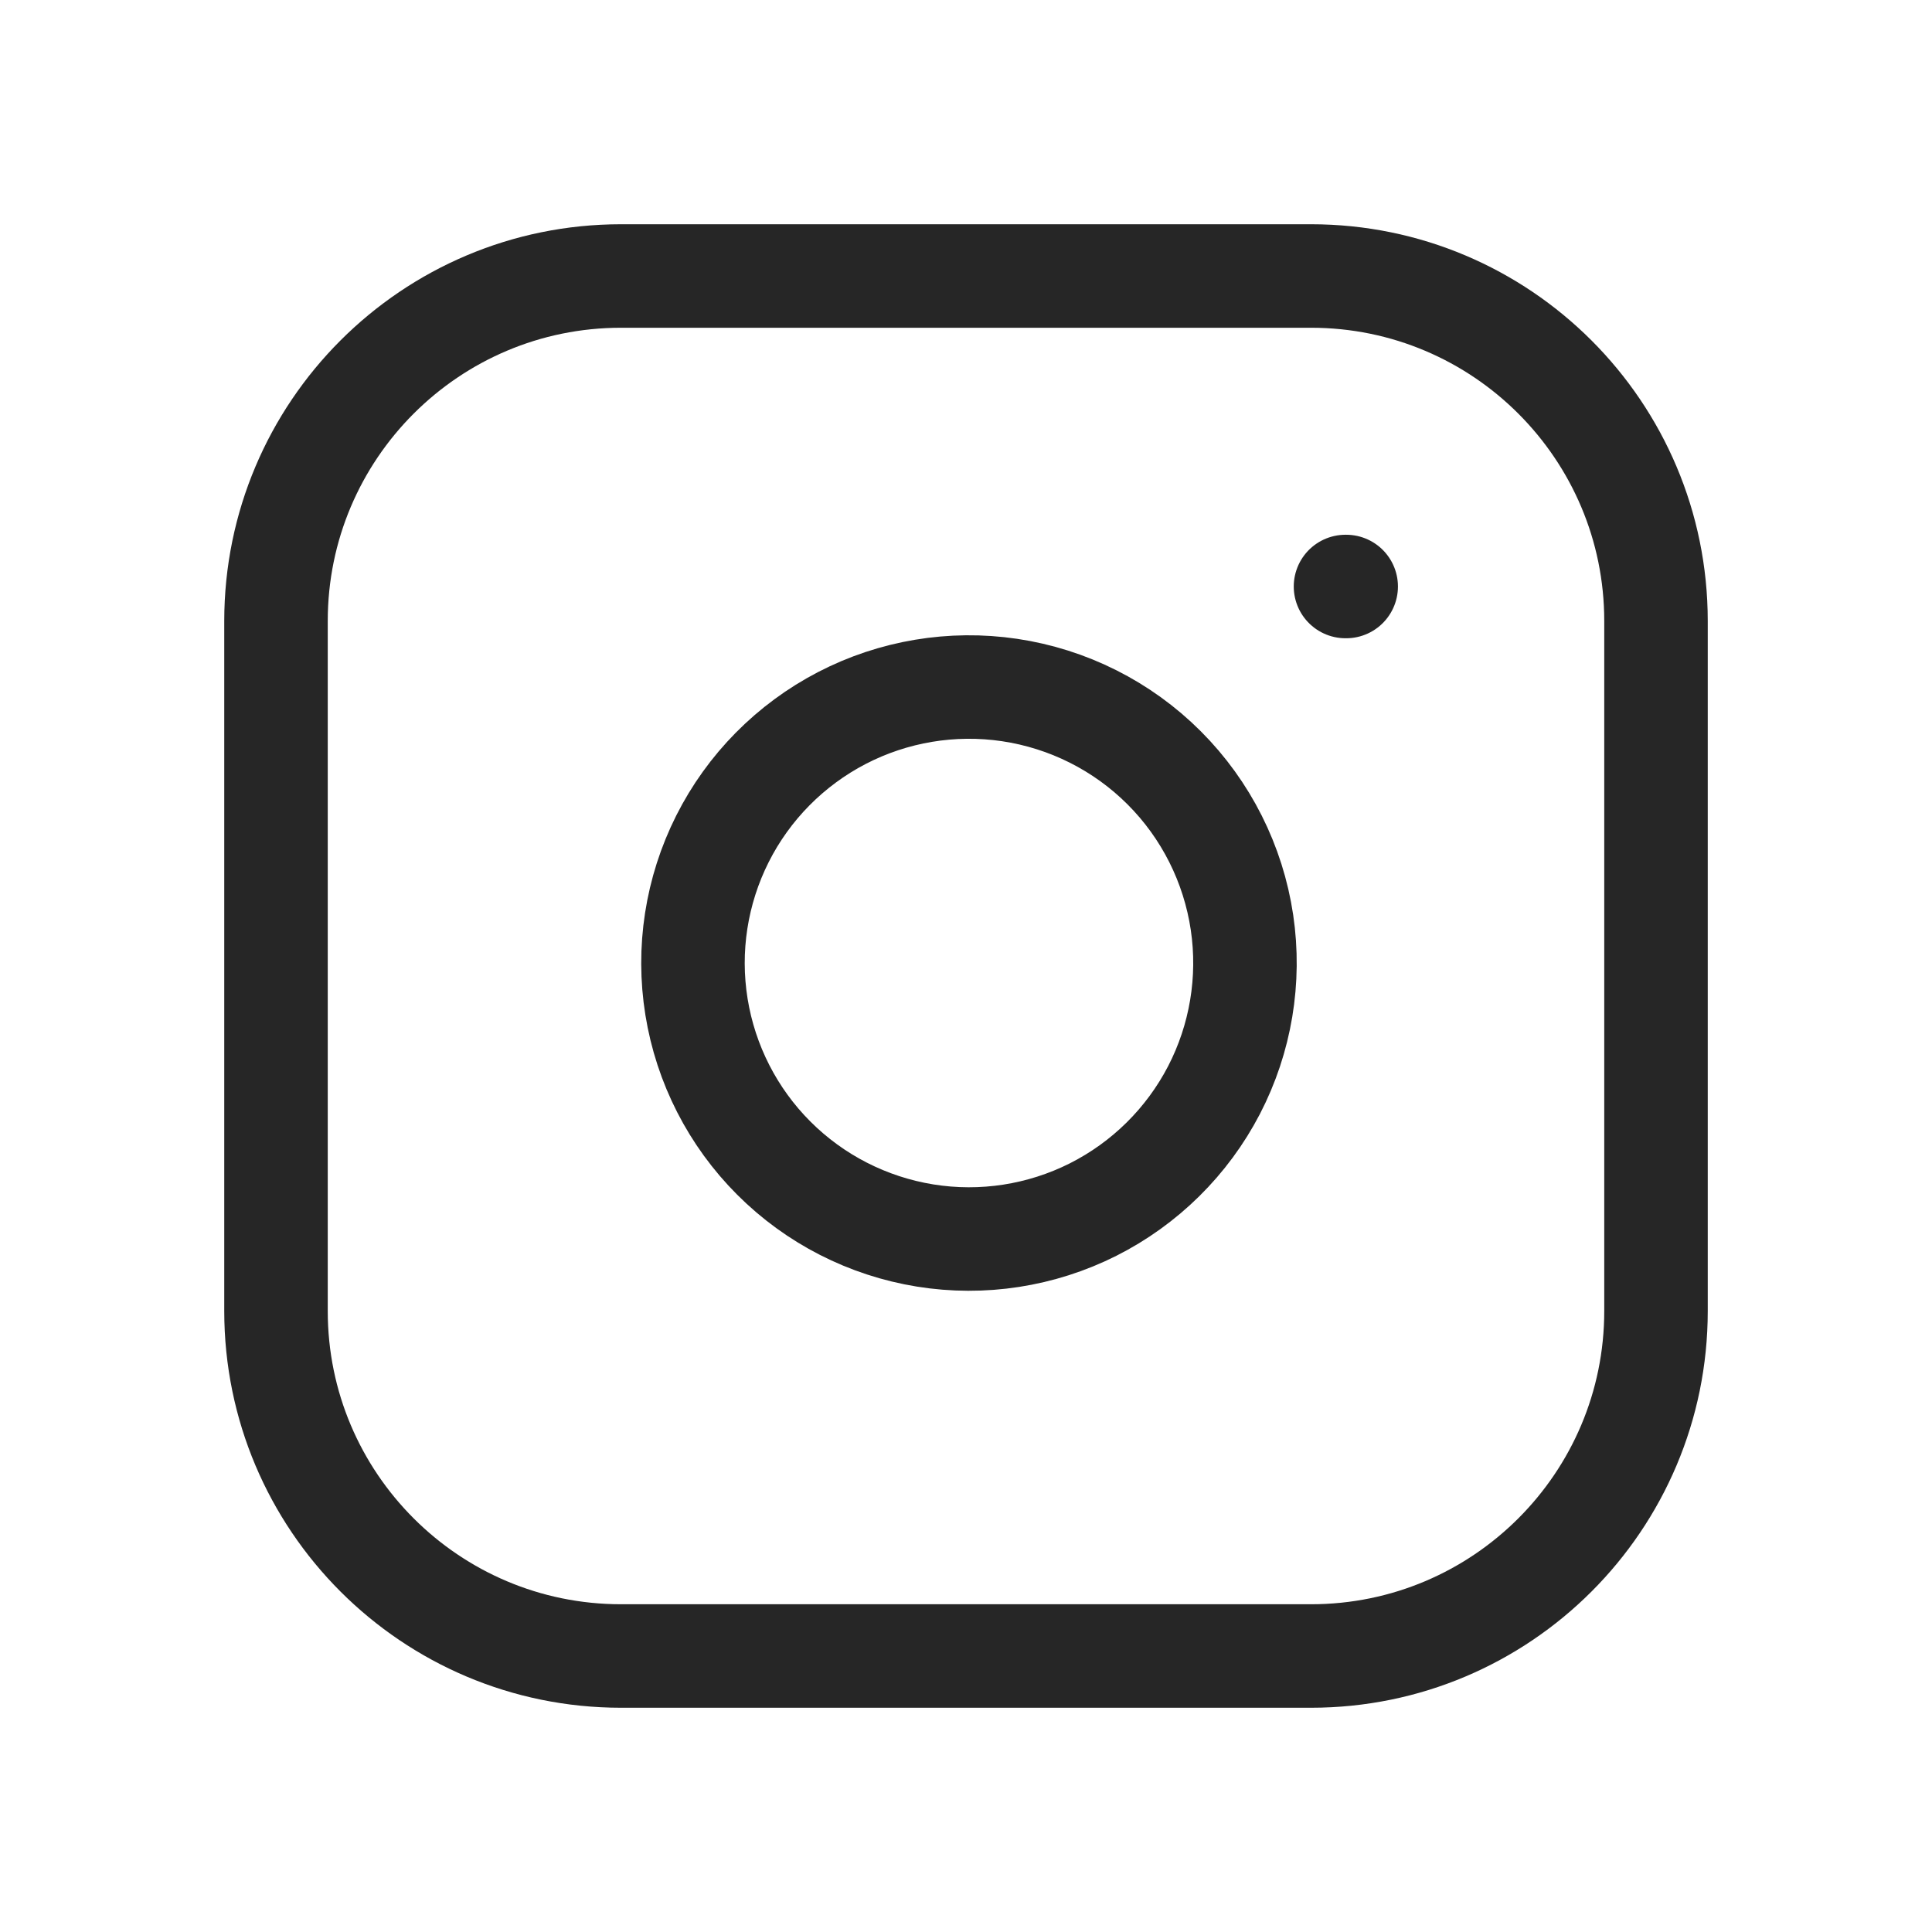
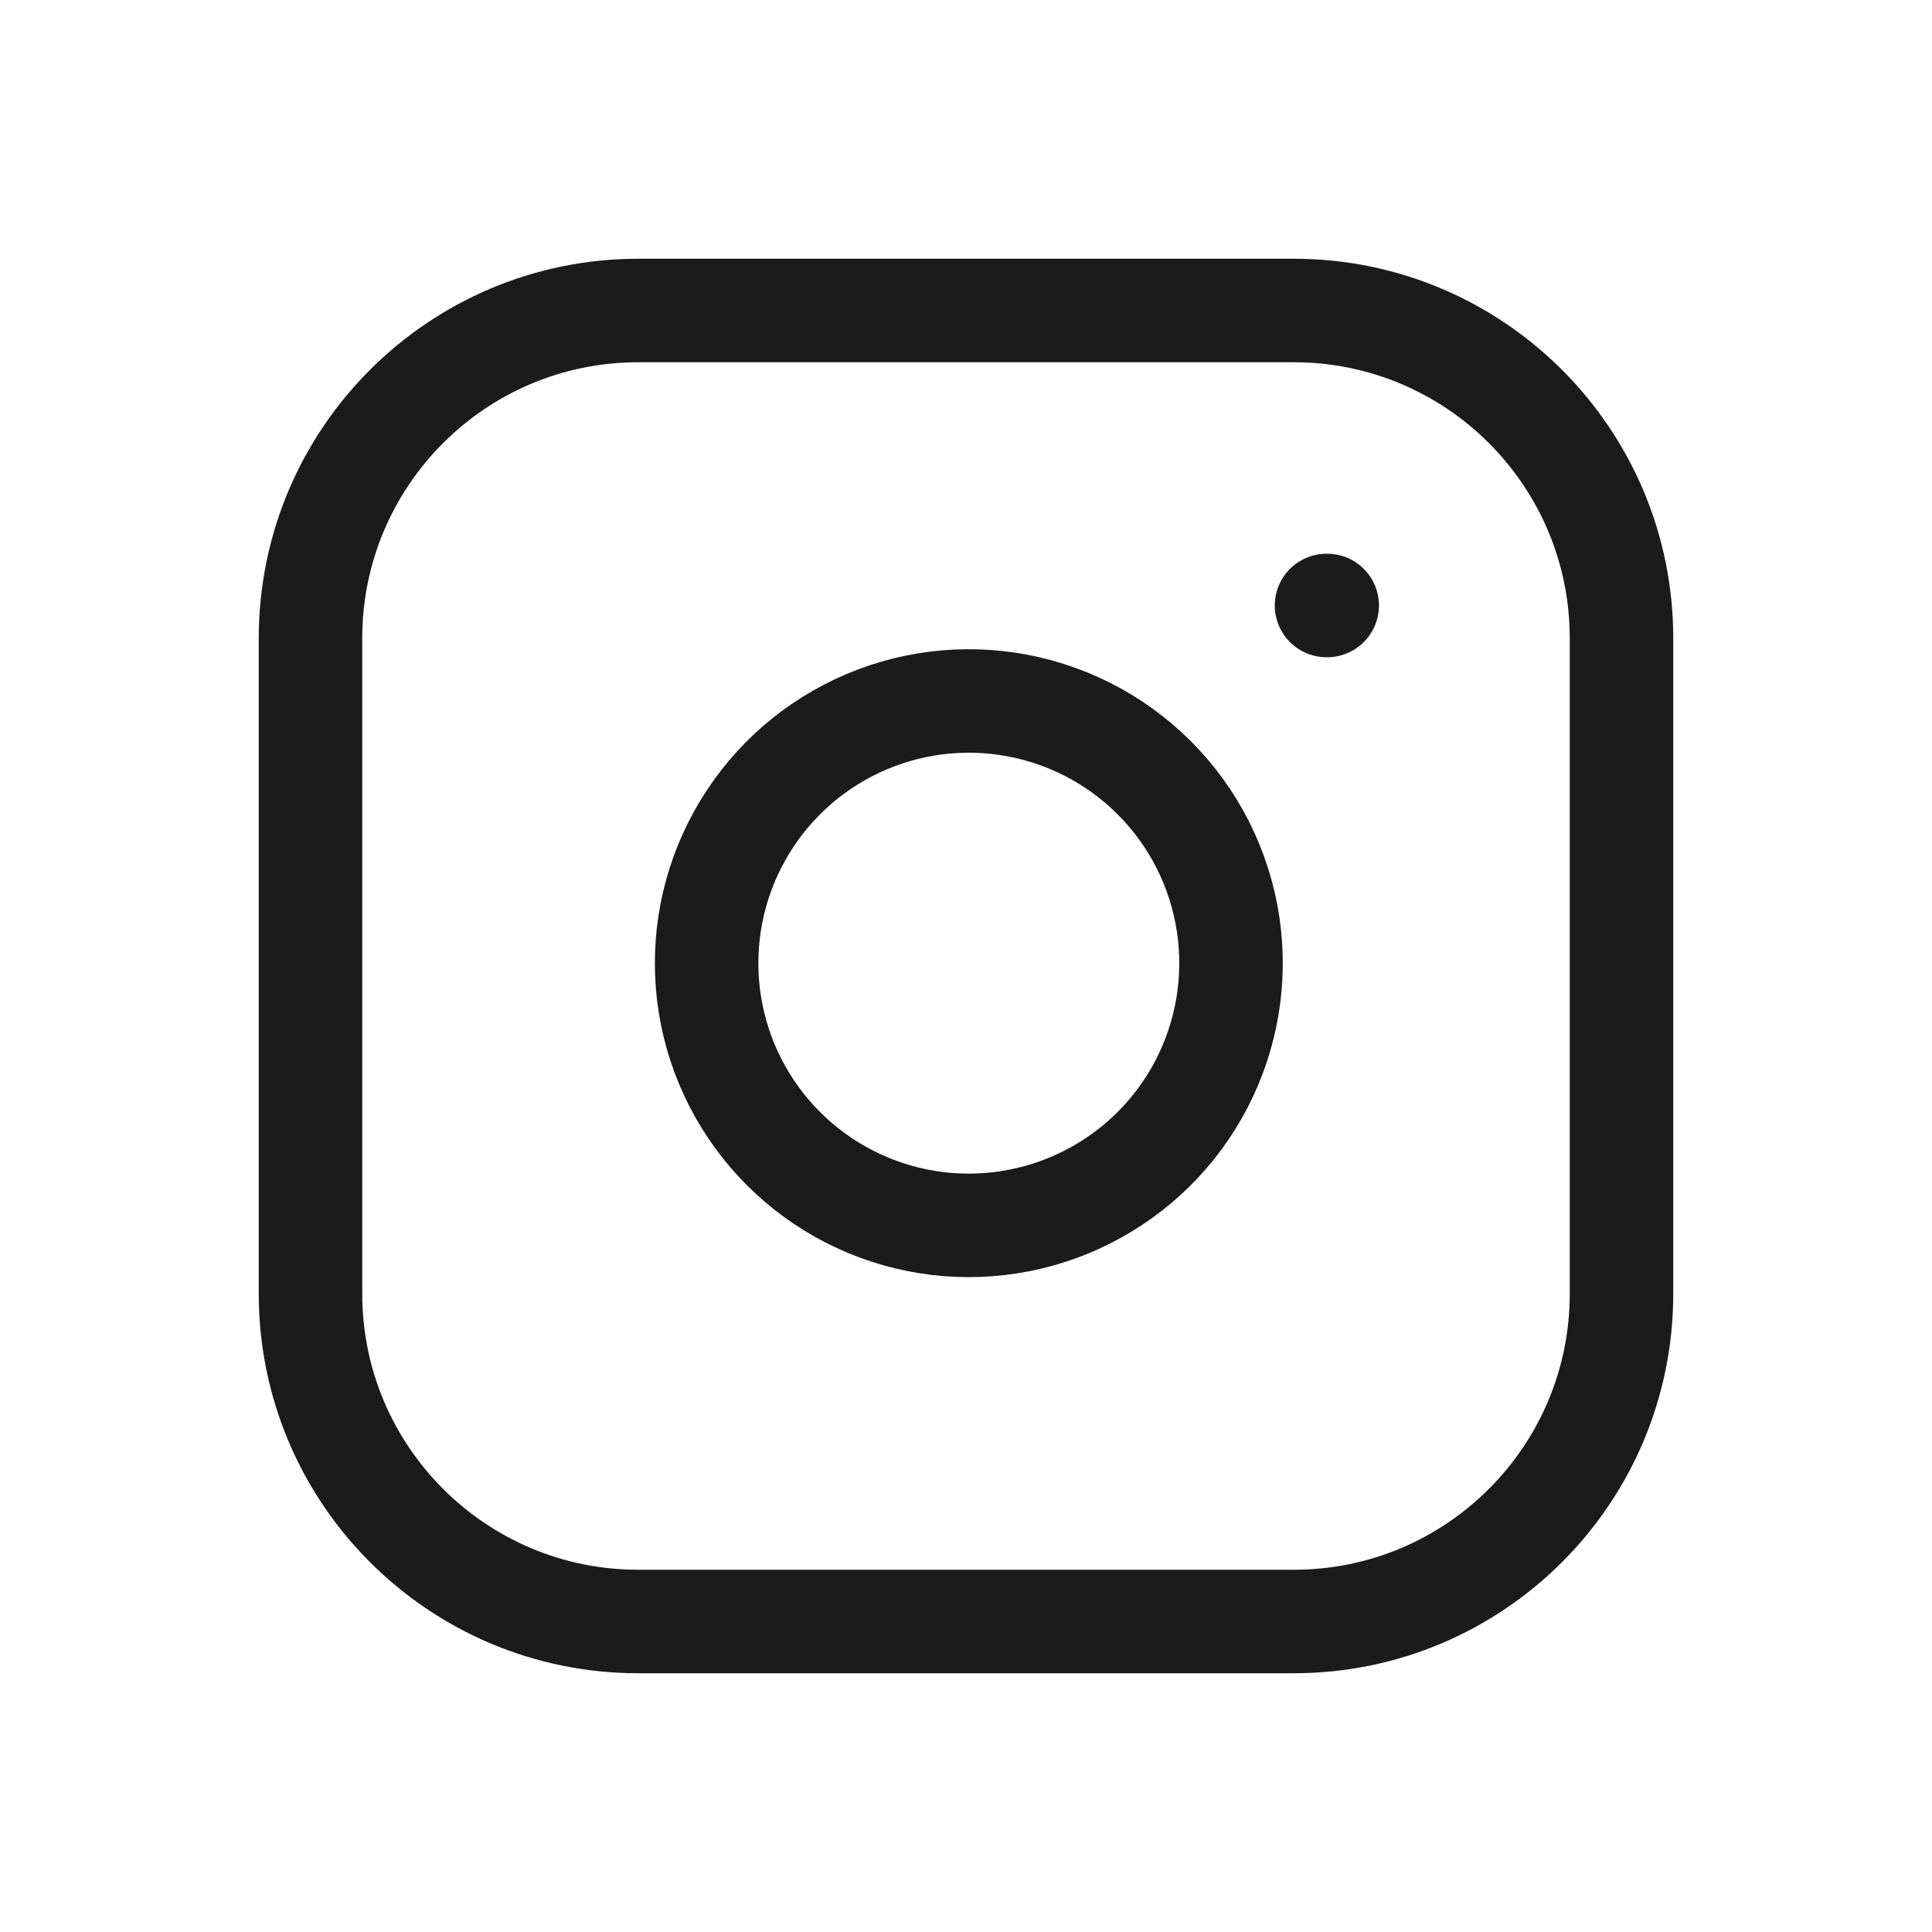
<svg xmlns="http://www.w3.org/2000/svg" width="28" height="28" viewBox="0 0 28 28" fill="none">
-   <path d="M19 4H9C6.239 4 4 6.239 4 9V19C4 21.761 6.239 24 9 24H19C21.761 24 24 21.761 24 19V9C24 6.239 21.761 4 19 4Z" stroke="#262626" stroke-width="1.5" stroke-linecap="round" stroke-linejoin="round" />
-   <path d="M18 13.37C18.123 14.202 17.981 15.052 17.594 15.799C17.206 16.546 16.593 17.151 15.842 17.53C15.09 17.908 14.238 18.04 13.408 17.906C12.577 17.772 11.81 17.38 11.215 16.785C10.62 16.19 10.228 15.423 10.094 14.592C9.96 13.761 10.092 12.91 10.47 12.158C10.848 11.407 11.454 10.794 12.201 10.406C12.948 10.019 13.798 9.877 14.63 10C15.479 10.126 16.265 10.521 16.872 11.128C17.479 11.735 17.874 12.521 18 13.37Z" stroke="#262626" stroke-width="1.5" stroke-linecap="round" stroke-linejoin="round" />
-   <path d="M19.5 8.5H19.51" stroke="#262626" stroke-width="1.5" stroke-linecap="round" stroke-linejoin="round" />
+   <path d="M18.75 4.5H9.25C6.627 4.5 4.5 6.627 4.5 9.25V18.75C4.5 21.373 6.627 23.5 9.25 23.5H18.75C21.373 23.5 23.5 21.373 23.5 18.75V9.25C23.5 6.627 21.373 4.5 18.75 4.5Z" stroke="#1B1B1B" stroke-width="1.5" stroke-linecap="round" stroke-linejoin="round" />
+   <path d="M17.8 13.402C17.917 14.192 17.782 15 17.414 15.709C17.046 16.419 16.463 16.994 15.749 17.353C15.036 17.712 14.226 17.838 13.437 17.711C12.648 17.584 11.919 17.211 11.354 16.646C10.789 16.081 10.416 15.352 10.289 14.563C10.162 13.774 10.287 12.964 10.647 12.251C11.006 11.537 11.581 10.954 12.291 10.586C13 10.218 13.808 10.083 14.598 10.2C15.405 10.32 16.151 10.695 16.728 11.272C17.305 11.848 17.68 12.595 17.8 13.402Z" stroke="#1B1B1B" stroke-width="1.5" stroke-linecap="round" stroke-linejoin="round" />
+   <path d="M19.225 8.775H19.235" stroke="#1B1B1B" stroke-width="1.5" stroke-linecap="round" stroke-linejoin="round" />
</svg>
